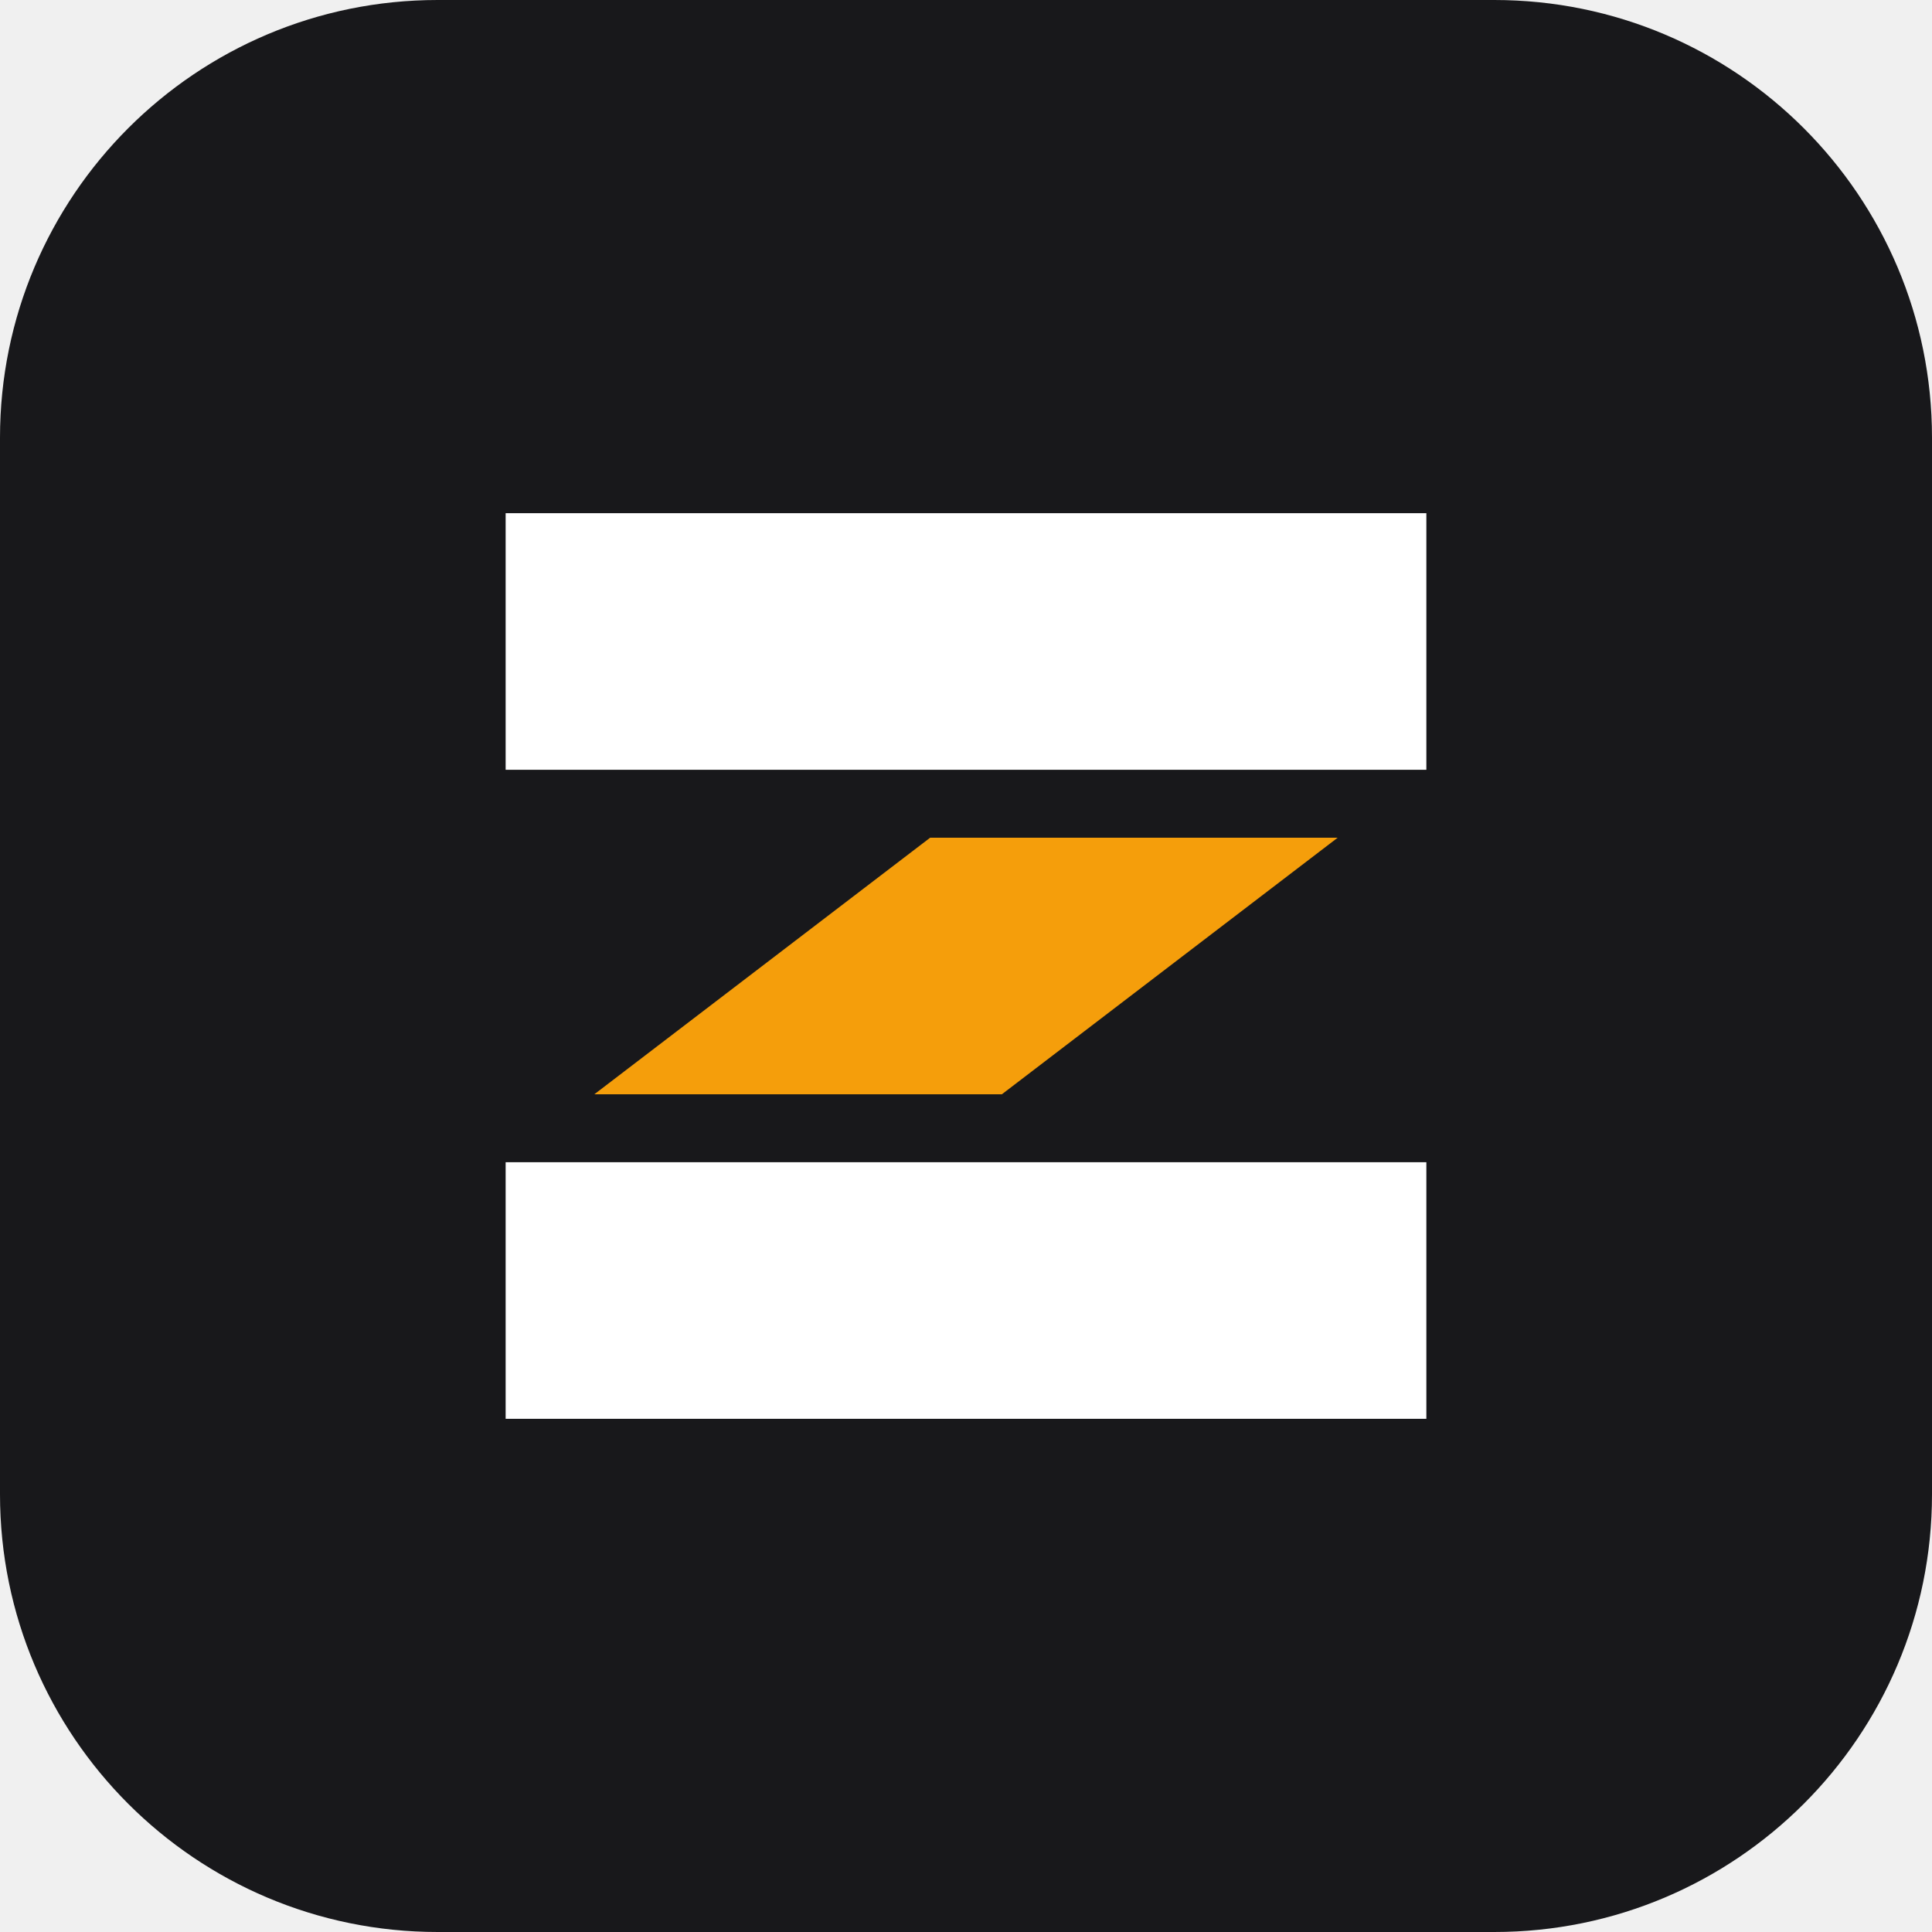
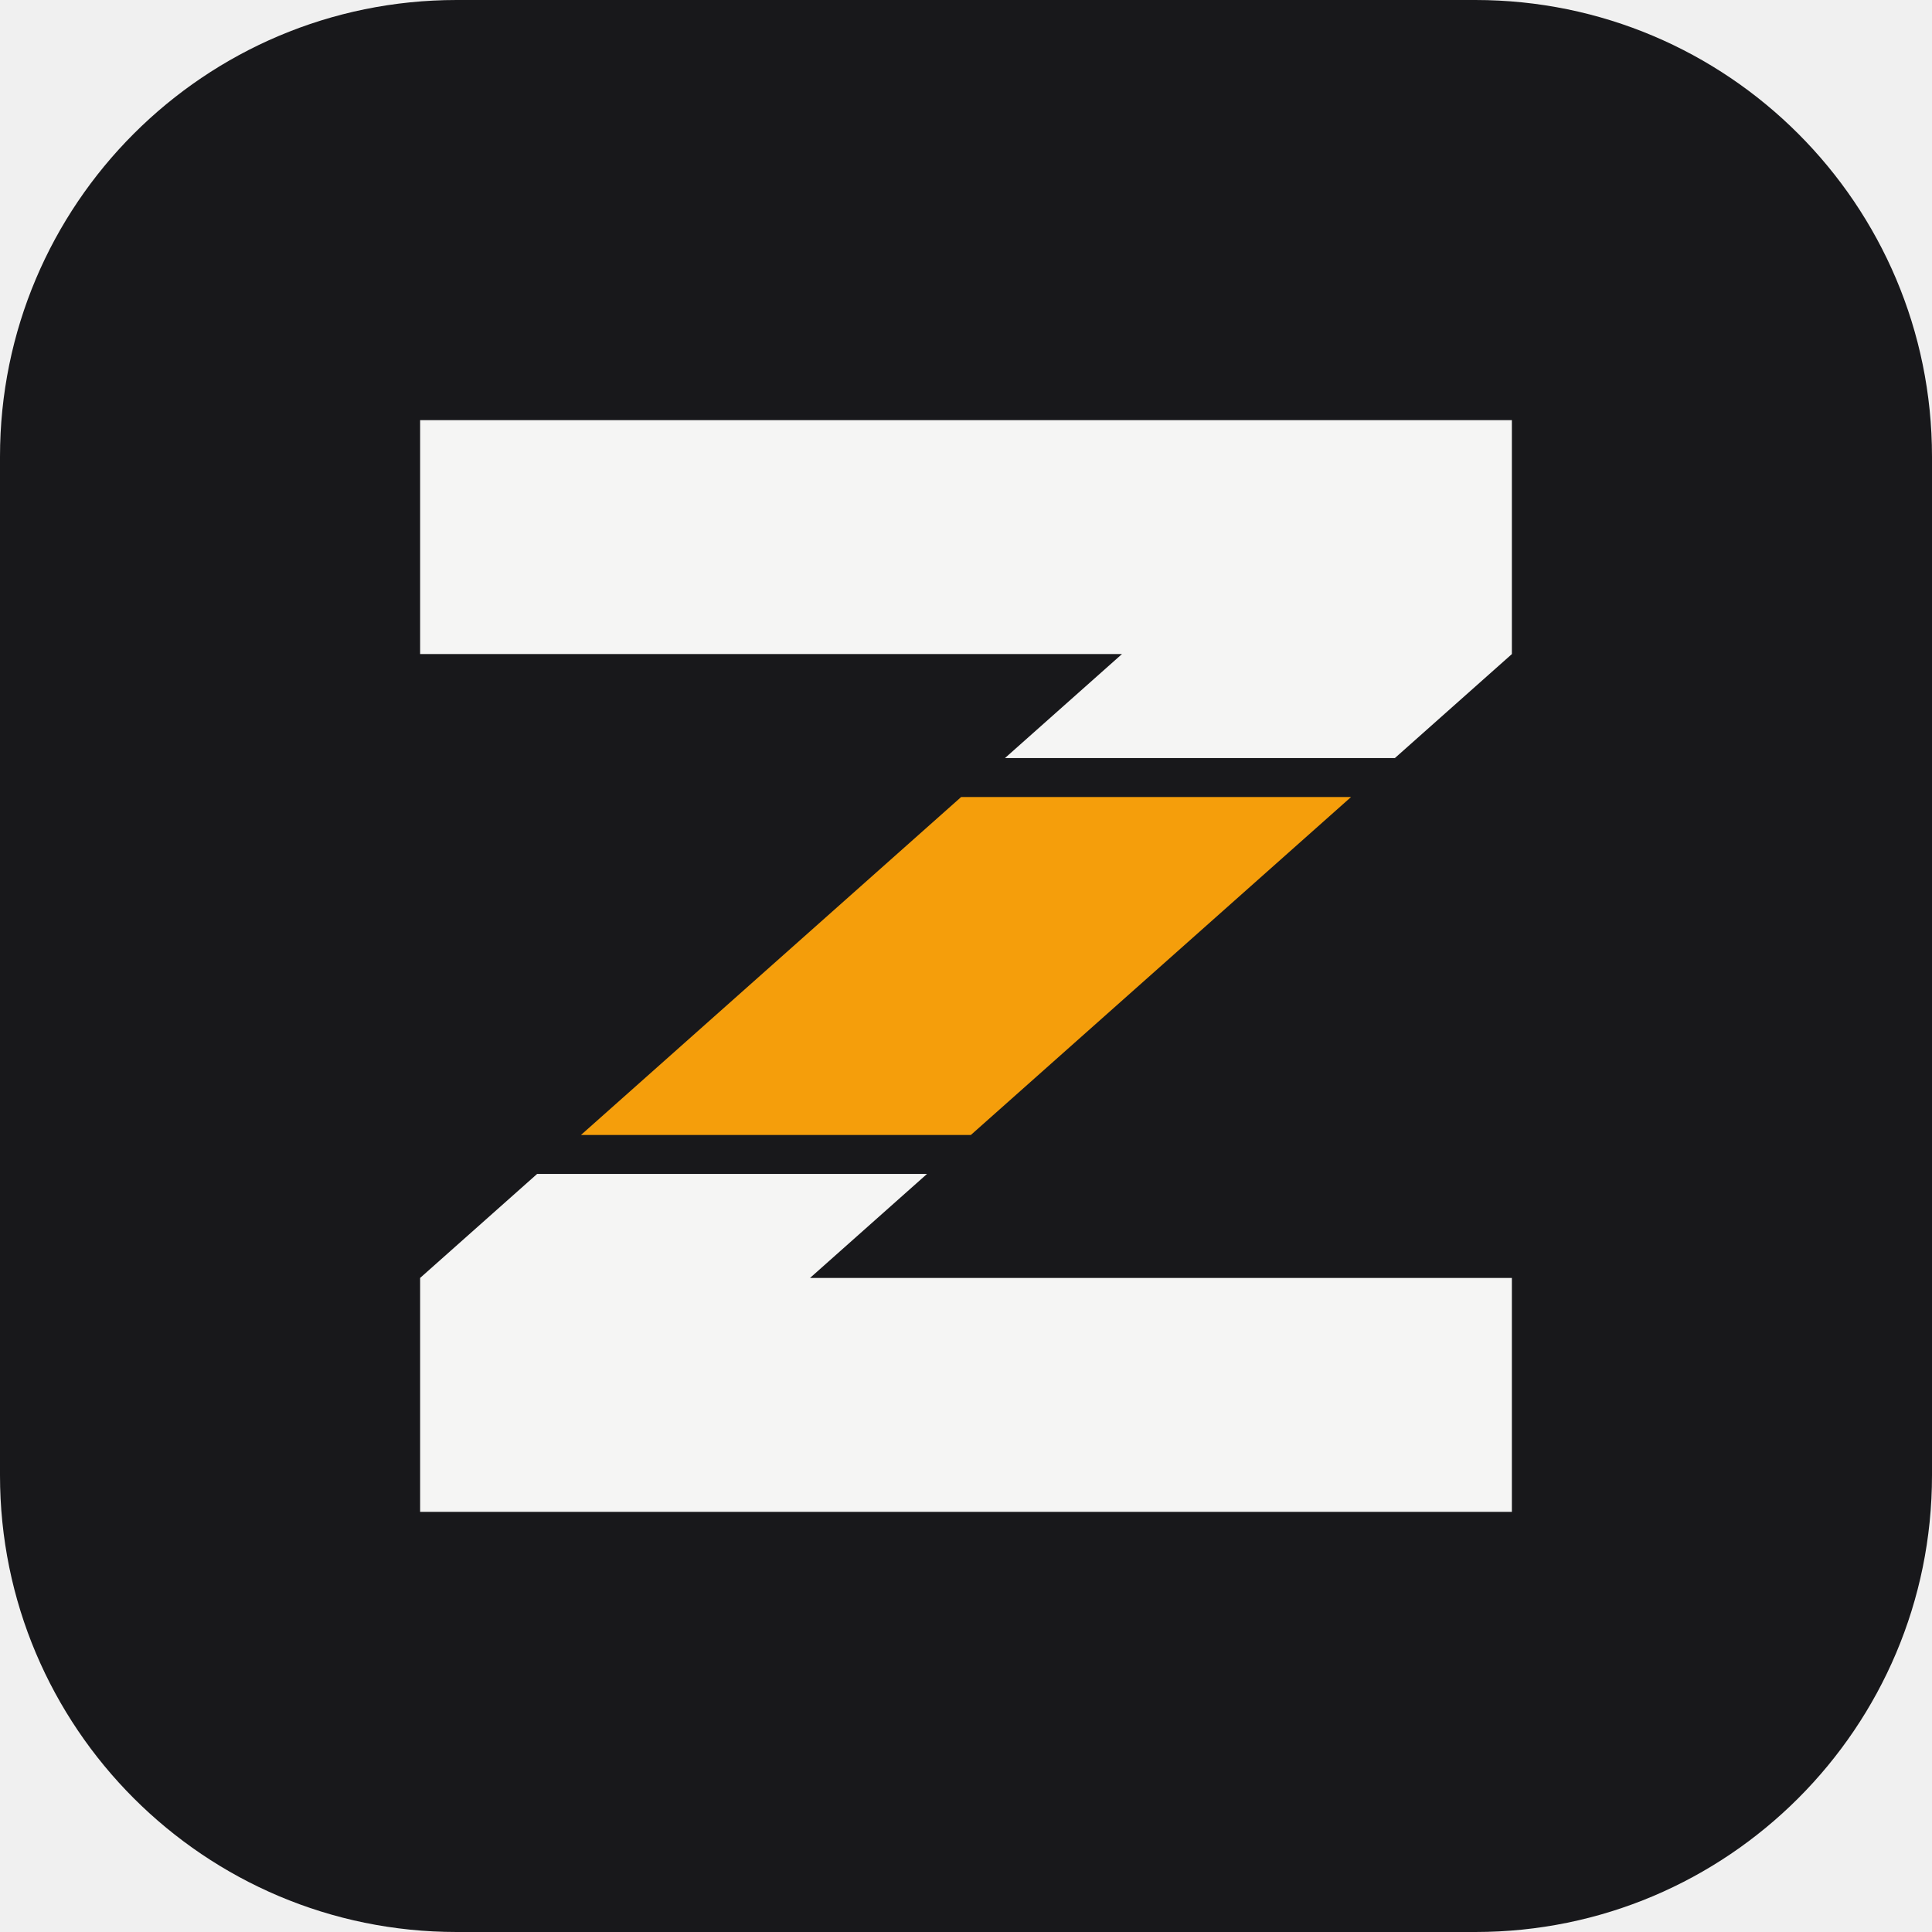
- <svg xmlns="http://www.w3.org/2000/svg" viewBox="0 0 512 512" width="512" height="512" role="img" aria-label="Zack Simon">
-   <rect width="512" height="512" rx="116" fill="#18181B" />
-   <rect x="134" y="136" width="244" height="68" fill="#FFFFFF" />
-   <path d="M246.5 222 L354.5 222 L265.5 290 L157.5 290 Z" fill="#F59E0B" />
-   <rect x="134" y="308" width="244" height="68" fill="#FFFFFF" />
+ <svg xmlns="http://www.w3.org/2000/svg" viewBox="0 0 110 110" width="512" height="512" role="img" aria-label="Zack Simon">
+   <defs>
+     <clipPath id="zclip">
+       <path d="M8 8 H92 V26 L38 74 H92 V92 H8 V74 L62 26 H8 Z" />
+     </clipPath>
+   </defs>
+   <rect x="0" y="0" width="110" height="110" rx="26" fill="#18181B" />
+   <g transform="translate(18,18) scale(0.74)" clip-path="url(#zclip)">
+     <rect x="0" y="0" width="100" height="34" fill="#F5F5F4" />
+     <rect x="0" y="37" width="100" height="26" fill="#F59E0B" />
+     <rect x="0" y="66" width="100" height="34" fill="#F5F5F4" />
+   </g>
</svg>
